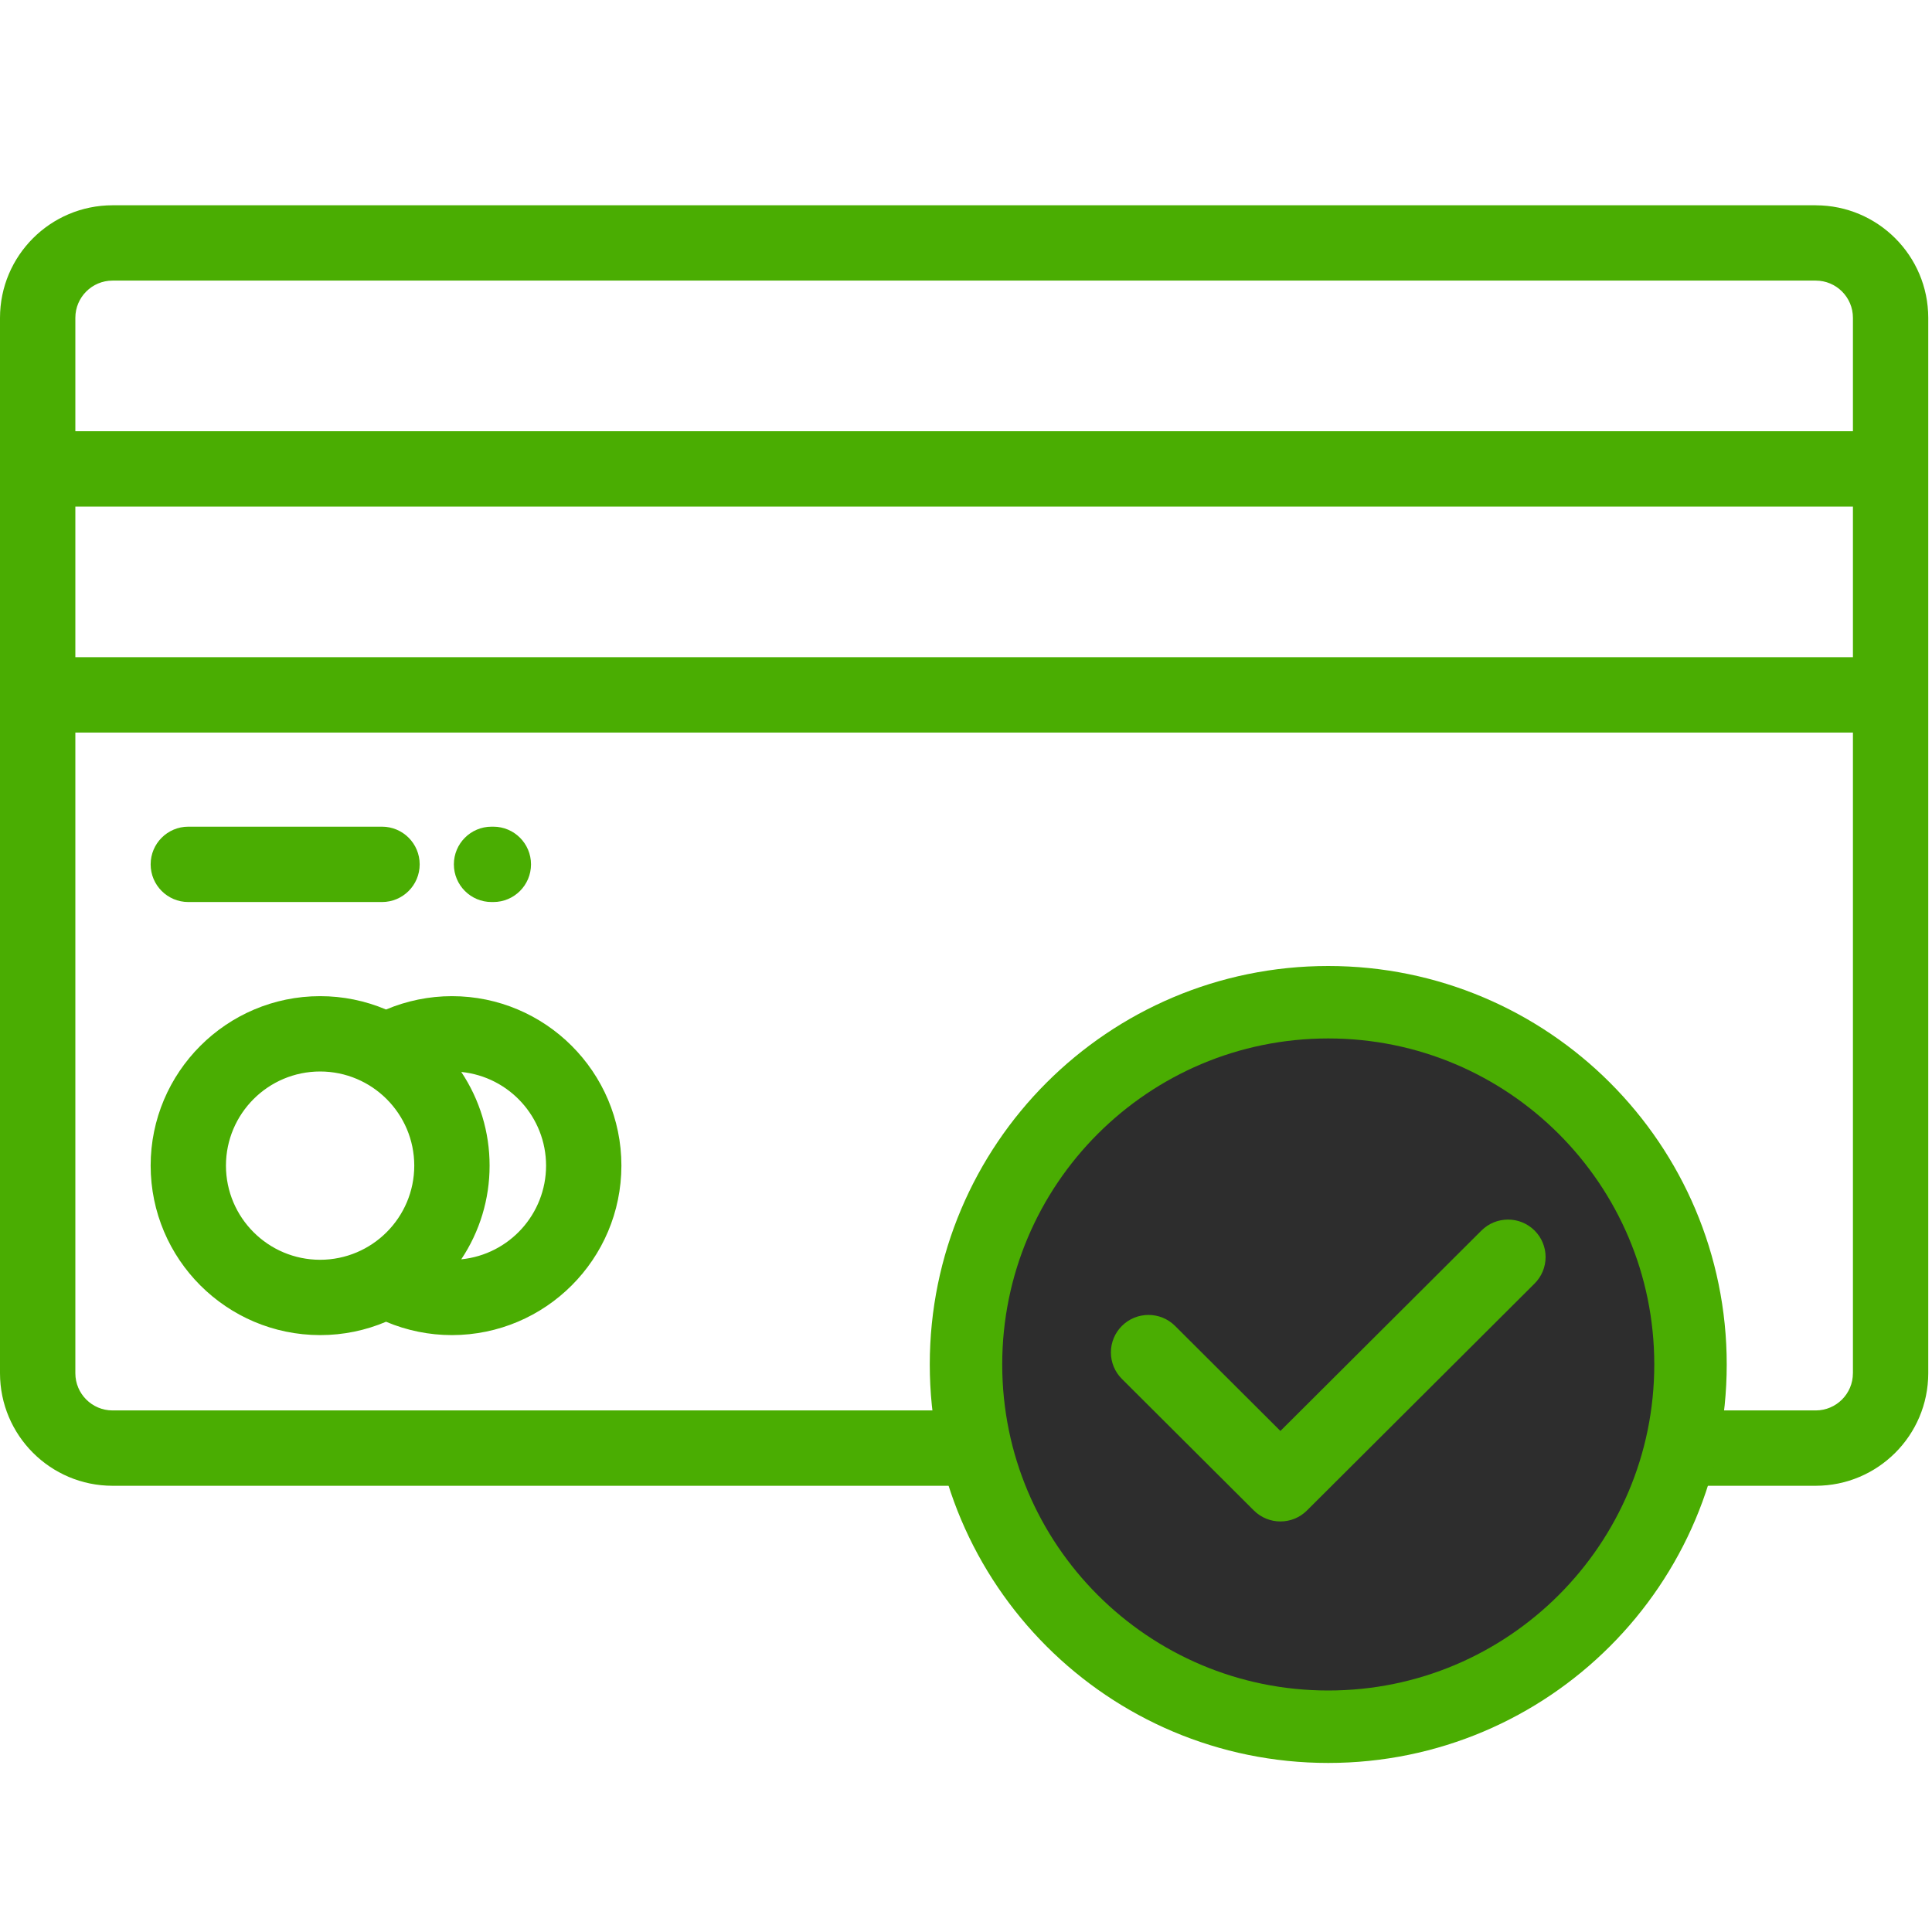
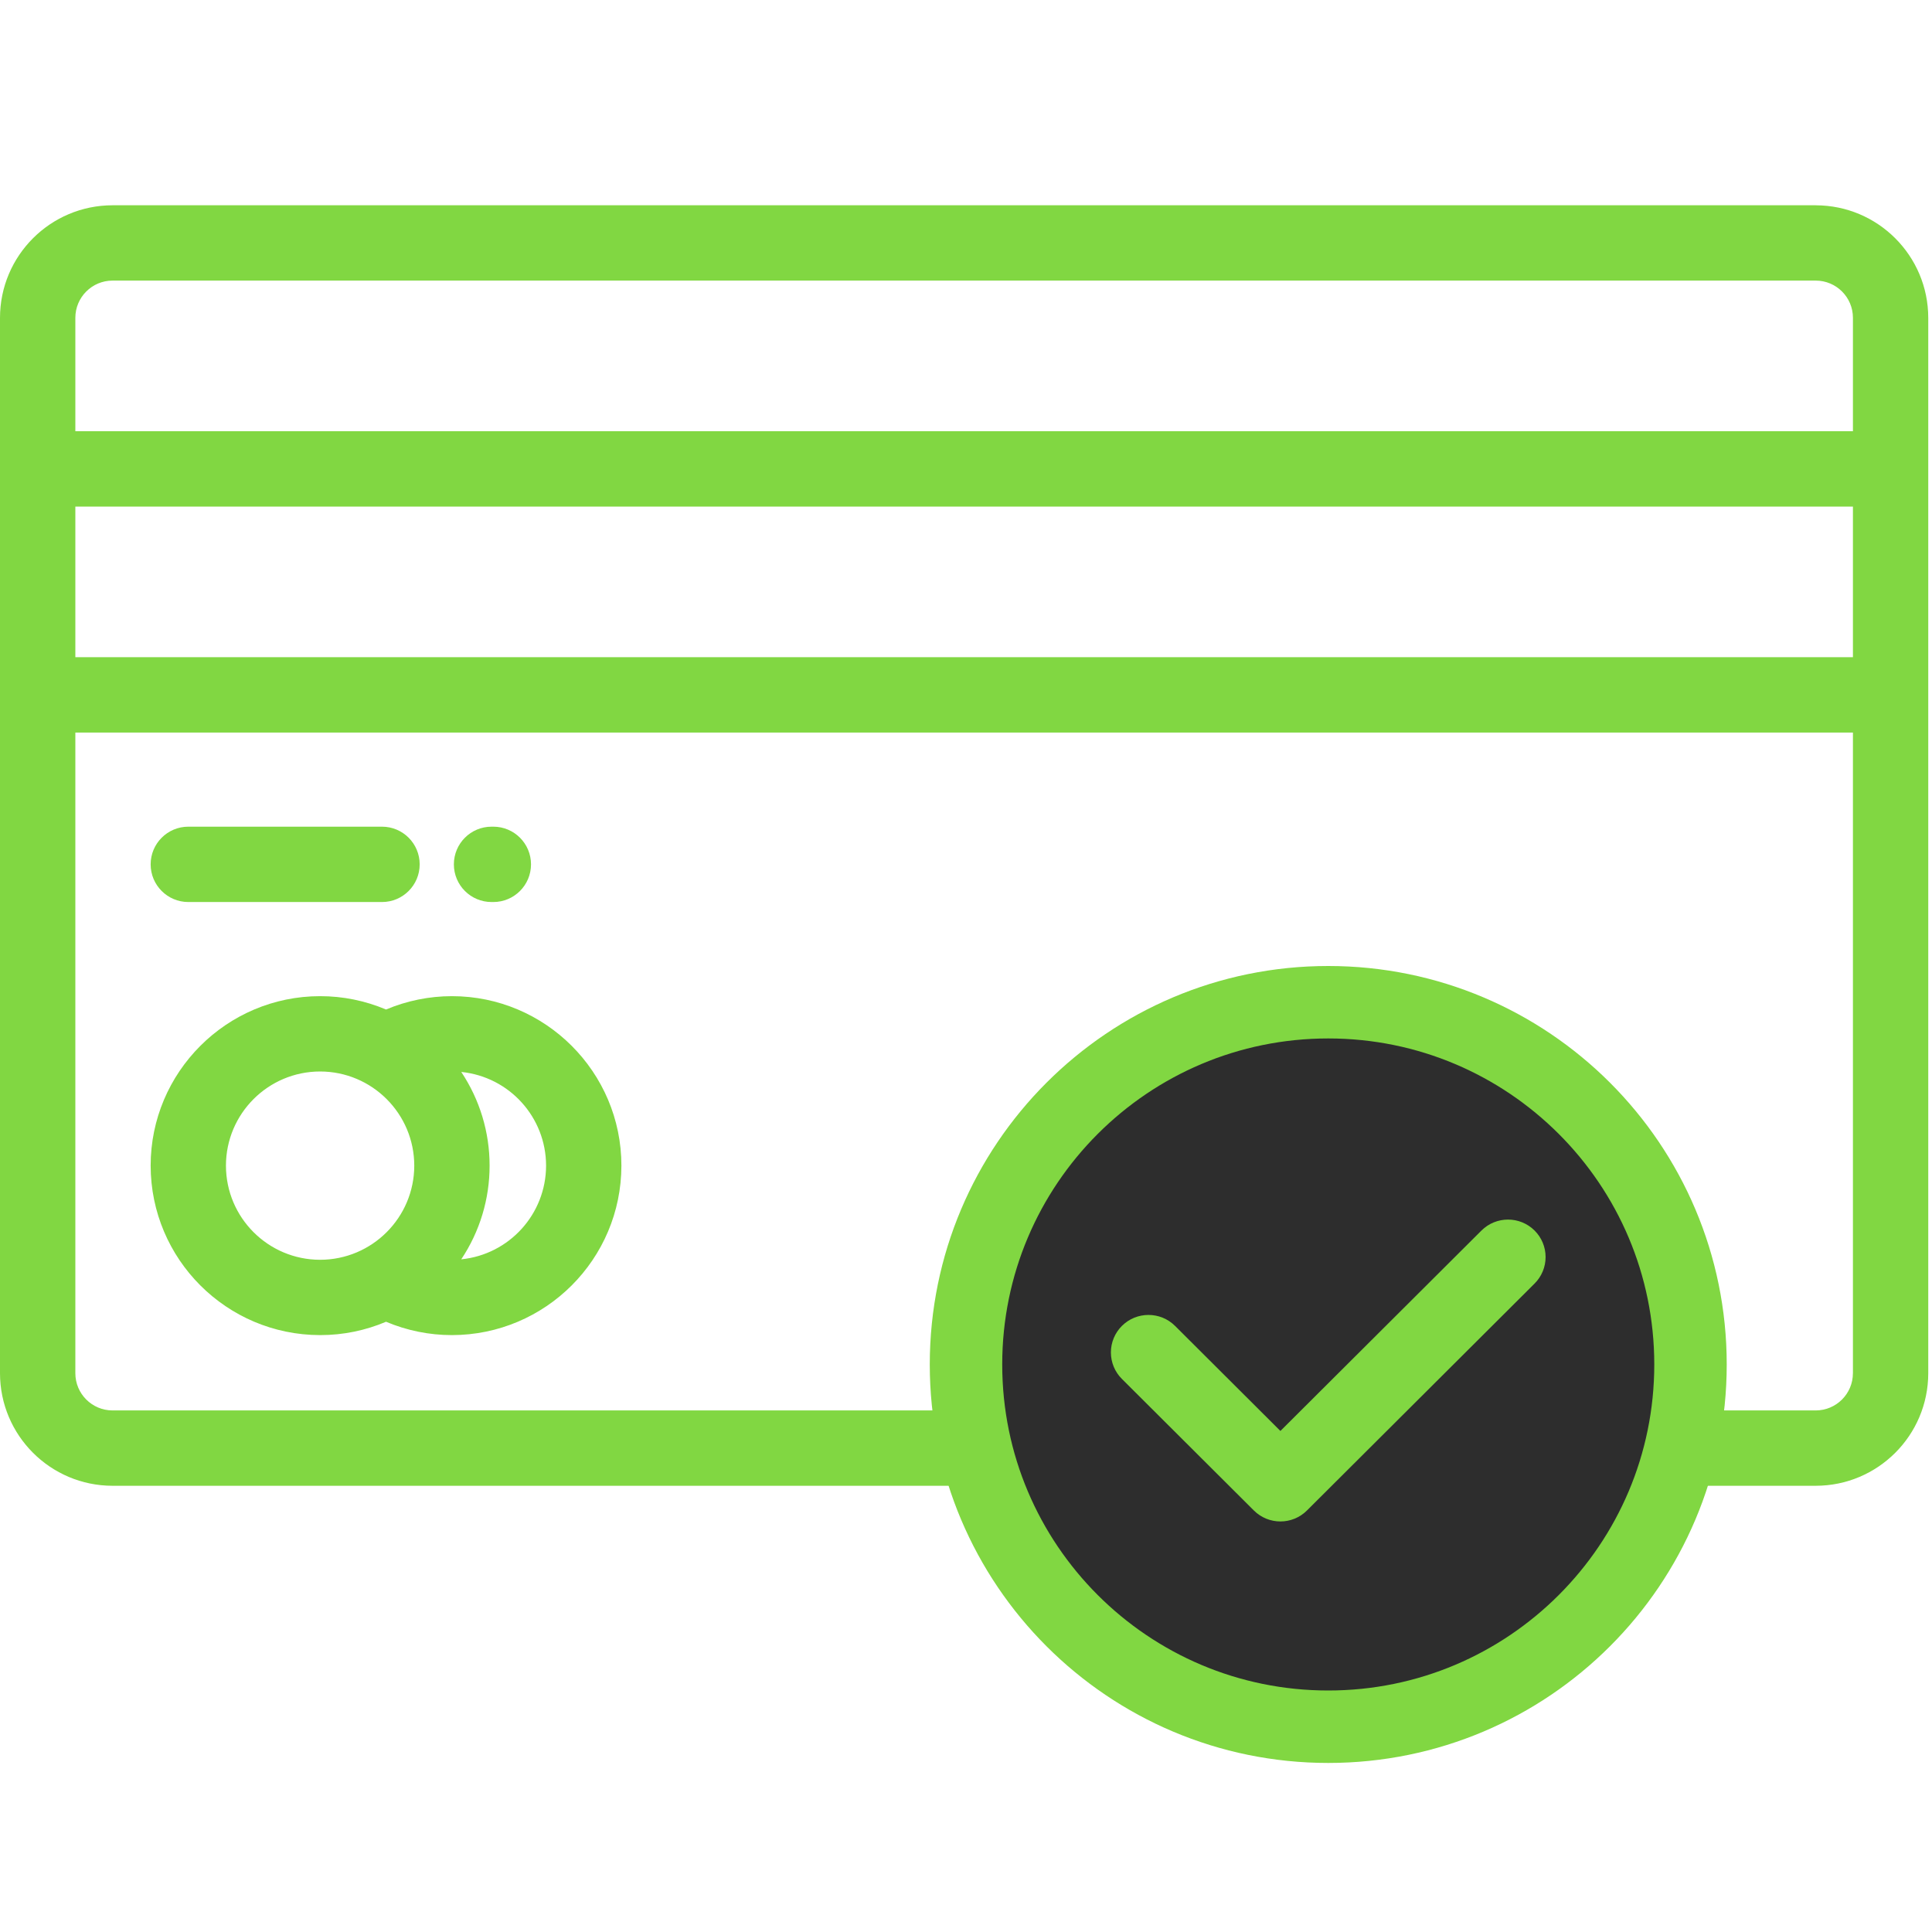
- <svg xmlns="http://www.w3.org/2000/svg" width="80" height="80" viewBox="0 0 80 80">
-   <g fill="none" fill-rule="evenodd">
-     <path fill="#D8D8D8" fill-opacity="0" d="M0 0h80v80H0z" />
-     <path fill="#4AAD02" fill-rule="nonzero" d="M75.185 8.5H4.66A4.664 4.664 0 0 0 0 13.16v43.704a4.664 4.664 0 0 0 4.659 4.659h70.526a4.664 4.664 0 0 0 4.66-4.659V13.16a4.664 4.664 0 0 0-4.66-4.659zm1.54 48.363c0 .849-.69 1.54-1.54 1.54H4.66c-.85 0-1.54-.691-1.54-1.54v-26.53h73.606v26.53zm0-29.65H3.12v-6.237h73.606v6.237zm0-9.356H3.12v-4.698c0-.85.69-1.54 1.54-1.54h70.526c.85 0 1.54.69 1.54 1.54v4.698z" />
-     <circle cx="55" cy="56.5" r="15" fill="#2D2D2D" stroke="#4AAD02" stroke-width="3" />
-     <path fill="#4AAD02" fill-rule="nonzero" d="M18.713 41.249c-.94 0-1.869.19-2.728.553a6.98 6.98 0 0 0-2.73-.553c-3.869 0-7.017 3.148-7.017 7.017a7.026 7.026 0 0 0 7.018 7.018c.967 0 1.89-.197 2.729-.553.86.363 1.788.553 2.728.553a7.026 7.026 0 0 0 7.018-7.018c0-3.87-3.148-7.017-7.018-7.017zm-5.457 10.916a3.903 3.903 0 0 1-3.9-3.899 3.903 3.903 0 0 1 3.9-3.898 3.903 3.903 0 0 1 3.898 3.898 3.903 3.903 0 0 1-3.898 3.899zm5.844-.02a6.976 6.976 0 0 0 1.173-3.879 6.976 6.976 0 0 0-1.173-3.879 3.904 3.904 0 0 1 3.512 3.88 3.904 3.904 0 0 1-3.512 3.879zM15.818 34.231h-8.02a1.56 1.56 0 1 0 0 3.12h8.02a1.56 1.56 0 0 0 0-3.12zM20.428 34.231h-.074a1.56 1.56 0 1 0 0 3.12h.074a1.56 1.56 0 0 0 0-3.12zM63.544 50.954a1.56 1.56 0 0 0-2.2 0l-8.325 8.299-4.362-4.35a1.56 1.56 0 0 0-2.201 0 1.549 1.549 0 0 0 0 2.196l5.463 5.446c.304.303.702.455 1.1.455.399 0 .797-.152 1.1-.455l9.425-9.396a1.549 1.549 0 0 0 0-2.195z" />
+ <svg xmlns="http://www.w3.org/2000/svg" width="80" height="80" viewBox="0 0 80 80" version="1.1" id="svg12">
+   <defs id="defs16" />
+   <g fill="none" fill-rule="evenodd" id="g10">
+     <path fill="#D8D8D8" fill-opacity="0" d="M0 0h80v80H0z" id="path2" />
+     <path fill="#4AAD02" fill-rule="nonzero" d="M75.185 8.5H4.66A4.664 4.664 0 0 0 0 13.16v43.704a4.664 4.664 0 0 0 4.659 4.659h70.526a4.664 4.664 0 0 0 4.66-4.659V13.16a4.664 4.664 0 0 0-4.66-4.659zm1.54 48.363c0 .849-.69 1.54-1.54 1.54H4.66c-.85 0-1.54-.691-1.54-1.54v-26.53h73.606v26.53zm0-29.65H3.12v-6.237h73.606v6.237zm0-9.356H3.12v-4.698c0-.85.69-1.54 1.54-1.54h70.526c.85 0 1.54.69 1.54 1.54v4.698z" id="path4" style="fill:#81d742;fill-opacity:1" />
+     <circle cx="55" cy="56.5" r="15" fill="#2D2D2D" stroke="#4AAD02" stroke-width="3" id="circle6" style="stroke:#81d742;stroke-opacity:1" />
+     <path d="M18.713 41.249c-.94 0-1.869.19-2.728.553a6.98 6.98 0 0 0-2.73-.553c-3.869 0-7.017 3.148-7.017 7.017a7.026 7.026 0 0 0 7.018 7.018c.967 0 1.89-.197 2.729-.553.86.363 1.788.553 2.728.553a7.026 7.026 0 0 0 7.018-7.018c0-3.87-3.148-7.017-7.018-7.017zm-5.457 10.916a3.903 3.903 0 0 1-3.9-3.899 3.903 3.903 0 0 1 3.9-3.898 3.903 3.903 0 0 1 3.898 3.898 3.903 3.903 0 0 1-3.898 3.899zm5.844-.02a6.976 6.976 0 0 0 1.173-3.879 6.976 6.976 0 0 0-1.173-3.879 3.904 3.904 0 0 1 3.512 3.88 3.904 3.904 0 0 1-3.512 3.879zM15.818 34.231h-8.02a1.56 1.56 0 1 0 0 3.12h8.02a1.56 1.56 0 0 0 0-3.12zM20.428 34.231h-.074a1.56 1.56 0 1 0 0 3.12h.074a1.56 1.56 0 0 0 0-3.12zM63.544 50.954a1.56 1.56 0 0 0-2.2 0l-8.325 8.299-4.362-4.35a1.56 1.56 0 0 0-2.201 0 1.549 1.549 0 0 0 0 2.196l5.463 5.446c.304.303.702.455 1.1.455.399 0 .797-.152 1.1-.455l9.425-9.396a1.549 1.549 0 0 0 0-2.195z" id="path8" fill-rule="nonzero" fill="#4AAD02" style="fill:#81d742;fill-opacity:1" />
  </g>
</svg>
